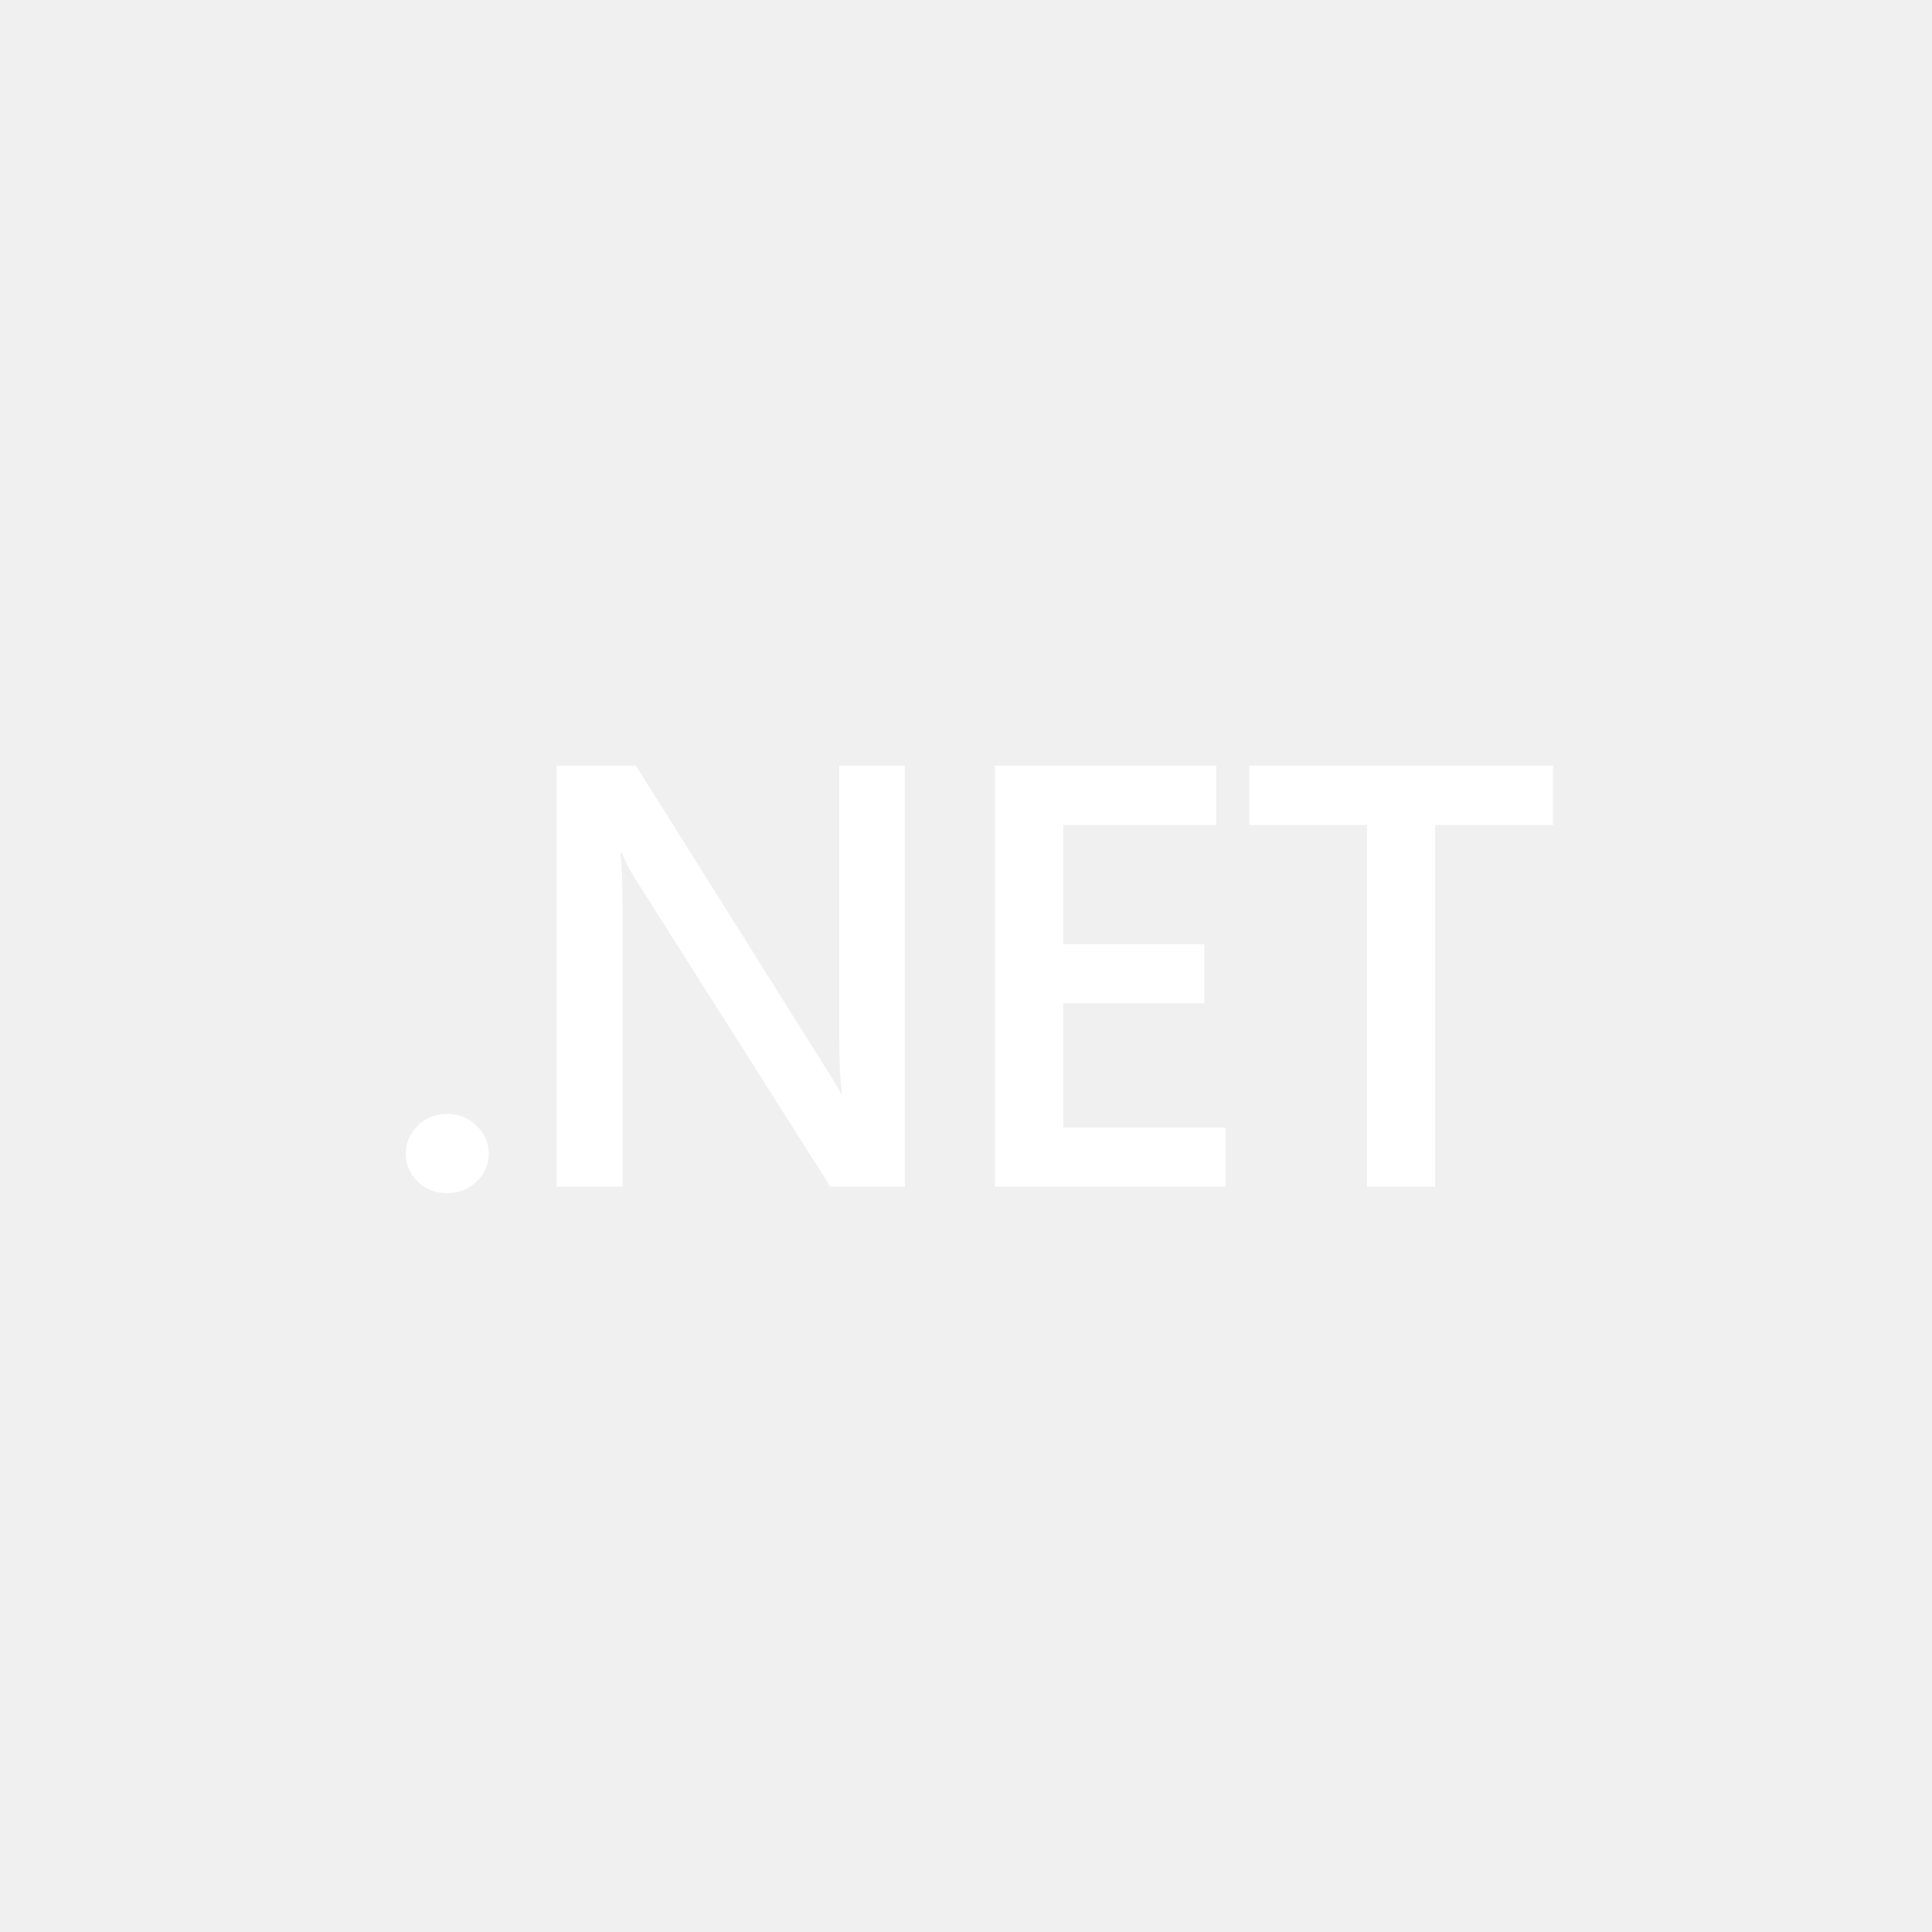
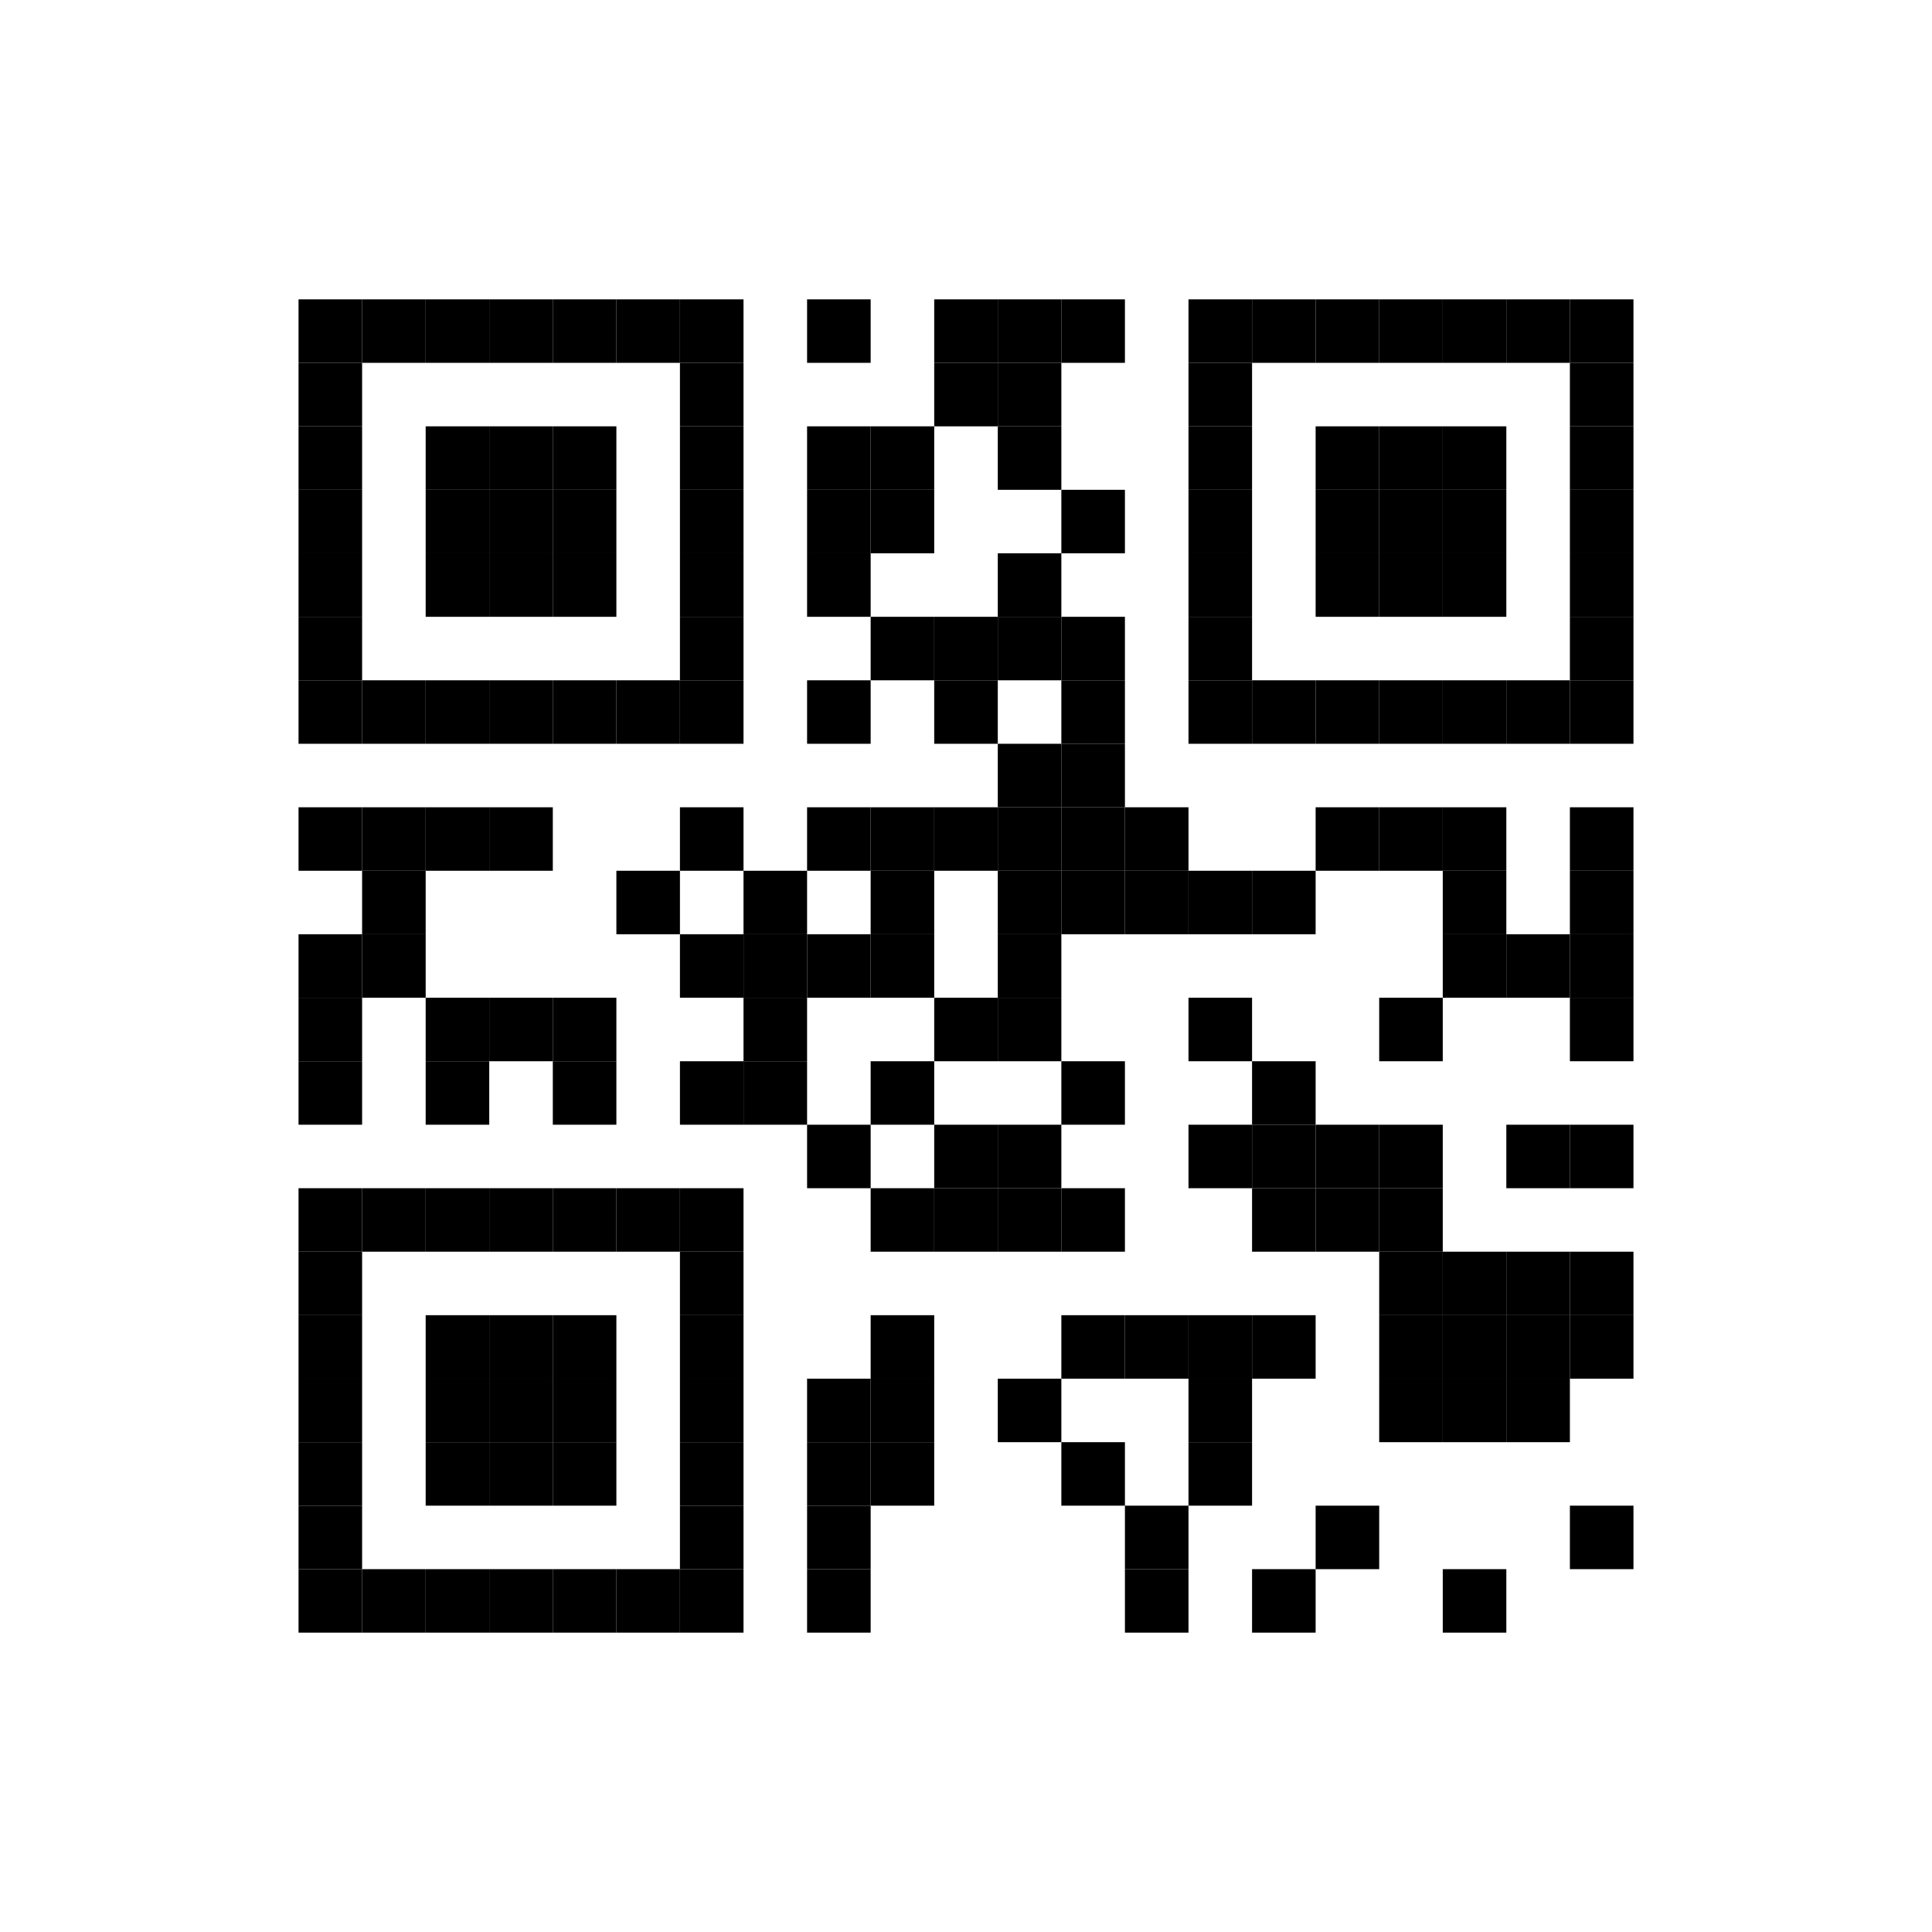
- <svg xmlns="http://www.w3.org/2000/svg" width="456" height="456" viewBox="0 0 456 456" version="1.1" xml:space="preserve" style="fill-rule:evenodd;clip-rule:evenodd;stroke-linejoin:round;stroke-miterlimit:2;">
-   <path d="m 105.5,281.609 c -2.703,0 -5.001,-0.9 -6.893,-2.702 -1.892,-1.848 -2.838,-4.042 -2.838,-6.582 0,-2.587 0.946,-4.804 2.838,-6.652 1.892,-1.848 4.19,-2.772 6.893,-2.772 2.748,0 5.068,0.924 6.96,2.772 1.937,1.848 2.906,4.064 2.906,6.652 0,2.54 -0.968,4.734 -2.906,6.582 -1.892,1.802 -4.212,2.702 -6.96,2.702 z" style="fill:#ffffff;fill-rule:nonzero;stroke-width:0.838" />
-   <path d="M 213.561,280.084 H 195.99 L 149.7,207.054 c -1.171,-1.848 -2.14,-3.765 -2.906,-5.751 h -0.406 c 0.361,2.125 0.541,6.675 0.541,13.65 v 65.132 h -15.543 v -99.36 h 18.719 l 44.737,71.298 c 1.892,2.957 3.109,4.989 3.649,6.098 h 0.27 c -0.45,-2.632 -0.676,-7.09 -0.676,-13.373 v -64.023 h 15.476 z" style="fill:#ffffff;fill-rule:nonzero;stroke-width:0.838" />
-   <path d="m 289.251,280.084 h -54.401 v -99.36 h 52.238 v 13.997 h -36.154 v 28.131 h 33.316 v 13.927 h -33.316 v 29.378 h 38.316 z" style="fill:#ffffff;fill-rule:nonzero;stroke-width:0.838" />
-   <path d="M 366.565,194.721 H 338.722 v 85.363 h -16.084 v -85.363 h -27.775 v -13.997 h 71.701 z" style="fill:#ffffff;fill-rule:nonzero;stroke-width:0.838" />
+ <svg xmlns="http://www.w3.org/2000/svg" xmlns:xlink="http://www.w3.org/1999/xlink" width="456" height="456">
+   <defs>
+     <rect height="8" width="8" id="p" />
+   </defs>
+   <g>
+     <rect id="svg_1" fill="#ffffff" height="456" width="456" />
+     <g id="svg_2" fill="#000000">
+       <use transform="matrix(1.87546, 0, 0, 1.87317, -191.667, -191.24)" id="svg_3" y="139.813" x="139.768" xlink:href="#p" />
+       <use transform="matrix(1.87546, 0, 0, 1.87317, -191.667, -191.24)" id="svg_4" y="147.813" x="139.768" xlink:href="#p" />
+       <use transform="matrix(1.87546, 0, 0, 1.87317, -191.667, -191.24)" id="svg_5" y="155.813" x="139.768" xlink:href="#p" />
+       <use transform="matrix(1.87546, 0, 0, 1.87317, -191.667, -191.24)" id="svg_6" y="163.813" x="139.768" xlink:href="#p" />
+       <use transform="matrix(1.87546, 0, 0, 1.87317, -191.667, -191.24)" id="svg_7" y="171.813" x="139.768" xlink:href="#p" />
+       <use transform="matrix(1.87546, 0, 0, 1.87317, -191.667, -191.24)" id="svg_8" y="179.813" x="139.768" xlink:href="#p" />
+       <use transform="matrix(1.87546, 0, 0, 1.87317, -191.667, -191.24)" id="svg_9" y="187.813" x="139.768" xlink:href="#p" />
+       <use transform="matrix(1.87546, 0, 0, 1.87317, -191.667, -191.24)" id="svg_10" y="203.813" x="139.768" xlink:href="#p" />
+       <use transform="matrix(1.87546, 0, 0, 1.87317, -191.667, -191.24)" id="svg_11" y="219.813" x="139.768" xlink:href="#p" />
+       <use transform="matrix(1.87546, 0, 0, 1.87317, -191.667, -191.24)" id="svg_12" y="227.813" x="139.768" xlink:href="#p" />
+       <use transform="matrix(1.87546, 0, 0, 1.87317, -191.667, -191.24)" id="svg_13" y="235.813" x="139.768" xlink:href="#p" />
+       <use transform="matrix(1.87546, 0, 0, 1.87317, -191.667, -191.24)" id="svg_14" y="251.813" x="139.768" xlink:href="#p" />
+       <use transform="matrix(1.87546, 0, 0, 1.87317, -191.667, -191.24)" id="svg_15" y="259.813" x="139.768" xlink:href="#p" />
+       <use transform="matrix(1.87546, 0, 0, 1.87317, -191.667, -191.24)" id="svg_16" y="267.813" x="139.768" xlink:href="#p" />
+       <use transform="matrix(1.87546, 0, 0, 1.87317, -191.667, -191.24)" id="svg_17" y="275.813" x="139.768" xlink:href="#p" />
+       <use transform="matrix(1.87546, 0, 0, 1.87317, -191.667, -191.24)" id="svg_18" y="283.813" x="139.768" xlink:href="#p" />
+       <use transform="matrix(1.87546, 0, 0, 1.87317, -191.667, -191.24)" id="svg_19" y="291.813" x="139.768" xlink:href="#p" />
+       <use transform="matrix(1.87546, 0, 0, 1.87317, -191.667, -191.24)" id="svg_20" y="299.813" x="139.768" xlink:href="#p" />
+       <use transform="matrix(1.87546, 0, 0, 1.87317, -191.667, -191.24)" id="svg_21" y="139.813" x="147.768" xlink:href="#p" />
+       <use transform="matrix(1.87546, 0, 0, 1.87317, -191.667, -191.24)" id="svg_22" y="187.813" x="147.768" xlink:href="#p" />
+       <use transform="matrix(1.87546, 0, 0, 1.87317, -191.667, -191.24)" id="svg_23" y="203.813" x="147.768" xlink:href="#p" />
+       <use transform="matrix(1.87546, 0, 0, 1.87317, -191.667, -191.24)" id="svg_24" y="211.813" x="147.768" xlink:href="#p" />
+       <use transform="matrix(1.87546, 0, 0, 1.87317, -191.667, -191.24)" id="svg_25" y="219.813" x="147.768" xlink:href="#p" />
+       <use transform="matrix(1.87546, 0, 0, 1.87317, -191.667, -191.24)" id="svg_26" y="251.813" x="147.768" xlink:href="#p" />
+       <use transform="matrix(1.87546, 0, 0, 1.87317, -191.667, -191.24)" id="svg_27" y="299.813" x="147.768" xlink:href="#p" />
+       <use transform="matrix(1.87546, 0, 0, 1.87317, -191.667, -191.24)" id="svg_28" y="139.813" x="155.768" xlink:href="#p" />
+       <use transform="matrix(1.87546, 0, 0, 1.87317, -191.667, -191.24)" id="svg_29" y="155.813" x="155.768" xlink:href="#p" />
+       <use transform="matrix(1.87546, 0, 0, 1.87317, -191.667, -191.24)" id="svg_30" y="163.813" x="155.768" xlink:href="#p" />
+       <use transform="matrix(1.87546, 0, 0, 1.87317, -191.667, -191.24)" id="svg_31" y="171.813" x="155.768" xlink:href="#p" />
+       <use transform="matrix(1.87546, 0, 0, 1.87317, -191.667, -191.24)" id="svg_32" y="187.813" x="155.768" xlink:href="#p" />
+       <use transform="matrix(1.87546, 0, 0, 1.87317, -191.667, -191.24)" id="svg_33" y="203.813" x="155.768" xlink:href="#p" />
+       <use transform="matrix(1.87546, 0, 0, 1.87317, -191.667, -191.24)" id="svg_34" y="227.813" x="155.768" xlink:href="#p" />
+       <use transform="matrix(1.87546, 0, 0, 1.87317, -191.667, -191.24)" id="svg_35" y="235.813" x="155.768" xlink:href="#p" />
+       <use transform="matrix(1.87546, 0, 0, 1.87317, -191.667, -191.24)" id="svg_36" y="251.813" x="155.768" xlink:href="#p" />
+       <use transform="matrix(1.87546, 0, 0, 1.87317, -191.667, -191.24)" id="svg_37" y="267.813" x="155.768" xlink:href="#p" />
+       <use transform="matrix(1.87546, 0, 0, 1.87317, -191.667, -191.24)" id="svg_38" y="275.813" x="155.768" xlink:href="#p" />
+       <use transform="matrix(1.87546, 0, 0, 1.87317, -191.667, -191.24)" id="svg_39" y="283.813" x="155.768" xlink:href="#p" />
+       <use transform="matrix(1.87546, 0, 0, 1.87317, -191.667, -191.24)" id="svg_40" y="299.813" x="155.768" xlink:href="#p" />
+       <use transform="matrix(1.87546, 0, 0, 1.87317, -191.667, -191.24)" id="svg_41" y="139.813" x="163.768" xlink:href="#p" />
+       <use transform="matrix(1.87546, 0, 0, 1.87317, -191.667, -191.24)" id="svg_42" y="155.813" x="163.768" xlink:href="#p" />
+       <use transform="matrix(1.87546, 0, 0, 1.87317, -191.667, -191.24)" id="svg_43" y="163.813" x="163.768" xlink:href="#p" />
+       <use transform="matrix(1.87546, 0, 0, 1.87317, -191.667, -191.24)" id="svg_44" y="171.813" x="163.768" xlink:href="#p" />
+       <use transform="matrix(1.87546, 0, 0, 1.87317, -191.667, -191.24)" id="svg_45" y="187.813" x="163.768" xlink:href="#p" />
+       <use transform="matrix(1.87546, 0, 0, 1.87317, -191.667, -191.24)" id="svg_46" y="203.813" x="163.768" xlink:href="#p" />
+       <use transform="matrix(1.87546, 0, 0, 1.87317, -191.667, -191.24)" id="svg_47" y="227.813" x="163.768" xlink:href="#p" />
+       <use transform="matrix(1.87546, 0, 0, 1.87317, -191.667, -191.24)" id="svg_48" y="251.813" x="163.768" xlink:href="#p" />
+       <use transform="matrix(1.87546, 0, 0, 1.87317, -191.667, -191.24)" id="svg_49" y="267.813" x="163.768" xlink:href="#p" />
+       <use transform="matrix(1.87546, 0, 0, 1.87317, -191.667, -191.24)" id="svg_50" y="275.813" x="163.768" xlink:href="#p" />
+       <use transform="matrix(1.87546, 0, 0, 1.87317, -191.667, -191.24)" id="svg_51" y="283.813" x="163.768" xlink:href="#p" />
+       <use transform="matrix(1.87546, 0, 0, 1.87317, -191.667, -191.24)" id="svg_52" y="299.813" x="163.768" xlink:href="#p" />
+       <use transform="matrix(1.87546, 0, 0, 1.87317, -191.667, -191.24)" id="svg_53" y="139.813" x="171.768" xlink:href="#p" />
+       <use transform="matrix(1.87546, 0, 0, 1.87317, -191.667, -191.24)" id="svg_54" y="155.813" x="171.768" xlink:href="#p" />
+       <use transform="matrix(1.87546, 0, 0, 1.87317, -191.667, -191.24)" id="svg_55" y="163.813" x="171.768" xlink:href="#p" />
+       <use transform="matrix(1.87546, 0, 0, 1.87317, -191.667, -191.24)" id="svg_56" y="171.813" x="171.768" xlink:href="#p" />
+       <use transform="matrix(1.87546, 0, 0, 1.87317, -191.667, -191.24)" id="svg_57" y="187.813" x="171.768" xlink:href="#p" />
+       <use transform="matrix(1.87546, 0, 0, 1.87317, -191.667, -191.24)" id="svg_58" y="227.813" x="171.768" xlink:href="#p" />
+       <use transform="matrix(1.87546, 0, 0, 1.87317, -191.667, -191.24)" id="svg_59" y="235.813" x="171.768" xlink:href="#p" />
+       <use transform="matrix(1.87546, 0, 0, 1.87317, -191.667, -191.24)" id="svg_60" y="251.813" x="171.768" xlink:href="#p" />
+       <use transform="matrix(1.87546, 0, 0, 1.87317, -191.667, -191.24)" id="svg_61" y="267.813" x="171.768" xlink:href="#p" />
+       <use transform="matrix(1.87546, 0, 0, 1.87317, -191.667, -191.24)" id="svg_62" y="275.813" x="171.768" xlink:href="#p" />
+       <use transform="matrix(1.87546, 0, 0, 1.87317, -191.667, -191.24)" id="svg_63" y="283.813" x="171.768" xlink:href="#p" />
+       <use transform="matrix(1.87546, 0, 0, 1.87317, -191.667, -191.24)" id="svg_64" y="299.813" x="171.768" xlink:href="#p" />
+       <use transform="matrix(1.87546, 0, 0, 1.87317, -191.667, -191.24)" id="svg_65" y="139.813" x="179.768" xlink:href="#p" />
+       <use transform="matrix(1.87546, 0, 0, 1.87317, -191.667, -191.24)" id="svg_66" y="187.813" x="179.768" xlink:href="#p" />
+       <use transform="matrix(1.87546, 0, 0, 1.87317, -191.667, -191.24)" id="svg_67" y="211.813" x="179.768" xlink:href="#p" />
+       <use transform="matrix(1.87546, 0, 0, 1.87317, -191.667, -191.24)" id="svg_68" y="251.813" x="179.768" xlink:href="#p" />
+       <use transform="matrix(1.87546, 0, 0, 1.87317, -191.667, -191.24)" id="svg_69" y="299.813" x="179.768" xlink:href="#p" />
+       <use transform="matrix(1.87546, 0, 0, 1.87317, -191.667, -191.24)" id="svg_70" y="139.813" x="187.768" xlink:href="#p" />
+       <use transform="matrix(1.87546, 0, 0, 1.87317, -191.667, -191.24)" id="svg_71" y="147.813" x="187.768" xlink:href="#p" />
+       <use transform="matrix(1.87546, 0, 0, 1.87317, -191.667, -191.24)" id="svg_72" y="155.813" x="187.768" xlink:href="#p" />
+       <use transform="matrix(1.87546, 0, 0, 1.87317, -191.667, -191.24)" id="svg_73" y="163.813" x="187.768" xlink:href="#p" />
+       <use transform="matrix(1.87546, 0, 0, 1.87317, -191.667, -191.24)" id="svg_74" y="171.813" x="187.768" xlink:href="#p" />
+       <use transform="matrix(1.87546, 0, 0, 1.87317, -191.667, -191.24)" id="svg_75" y="179.813" x="187.768" xlink:href="#p" />
+       <use transform="matrix(1.87546, 0, 0, 1.87317, -191.667, -191.24)" id="svg_76" y="187.813" x="187.768" xlink:href="#p" />
+       <use transform="matrix(1.87546, 0, 0, 1.87317, -191.667, -191.24)" id="svg_77" y="203.813" x="187.768" xlink:href="#p" />
+       <use transform="matrix(1.87546, 0, 0, 1.87317, -191.667, -191.24)" id="svg_78" y="219.813" x="187.768" xlink:href="#p" />
+       <use transform="matrix(1.87546, 0, 0, 1.87317, -191.667, -191.24)" id="svg_79" y="235.813" x="187.768" xlink:href="#p" />
+       <use transform="matrix(1.87546, 0, 0, 1.87317, -191.667, -191.24)" id="svg_80" y="251.813" x="187.768" xlink:href="#p" />
+       <use transform="matrix(1.87546, 0, 0, 1.87317, -191.667, -191.24)" id="svg_81" y="259.813" x="187.768" xlink:href="#p" />
+       <use transform="matrix(1.87546, 0, 0, 1.87317, -191.667, -191.24)" id="svg_82" y="267.813" x="187.768" xlink:href="#p" />
+       <use transform="matrix(1.87546, 0, 0, 1.87317, -191.667, -191.24)" id="svg_83" y="275.813" x="187.768" xlink:href="#p" />
+       <use transform="matrix(1.87546, 0, 0, 1.87317, -191.667, -191.24)" id="svg_84" y="283.813" x="187.768" xlink:href="#p" />
+       <use transform="matrix(1.87546, 0, 0, 1.87317, -191.667, -191.24)" id="svg_85" y="291.813" x="187.768" xlink:href="#p" />
+       <use transform="matrix(1.87546, 0, 0, 1.87317, -191.667, -191.24)" id="svg_86" y="299.813" x="187.768" xlink:href="#p" />
+       <use transform="matrix(1.87546, 0, 0, 1.87317, -191.667, -191.24)" id="svg_87" y="211.813" x="195.768" xlink:href="#p" />
+       <use transform="matrix(1.87546, 0, 0, 1.87317, -191.667, -191.24)" id="svg_88" y="219.813" x="195.768" xlink:href="#p" />
+       <use transform="matrix(1.87546, 0, 0, 1.87317, -191.667, -191.24)" id="svg_89" y="227.813" x="195.768" xlink:href="#p" />
+       <use transform="matrix(1.87546, 0, 0, 1.87317, -191.667, -191.24)" id="svg_90" y="235.813" x="195.768" xlink:href="#p" />
+       <use transform="matrix(1.87546, 0, 0, 1.87317, -191.667, -191.24)" id="svg_91" y="139.813" x="203.768" xlink:href="#p" />
+       <use transform="matrix(1.87546, 0, 0, 1.87317, -191.667, -191.24)" id="svg_92" y="155.813" x="203.768" xlink:href="#p" />
+       <use transform="matrix(1.87546, 0, 0, 1.87317, -191.667, -191.24)" id="svg_93" y="163.813" x="203.768" xlink:href="#p" />
+       <use transform="matrix(1.87546, 0, 0, 1.87317, -191.667, -191.24)" id="svg_94" y="171.813" x="203.768" xlink:href="#p" />
+       <use transform="matrix(1.87546, 0, 0, 1.87317, -191.667, -191.24)" id="svg_95" y="187.813" x="203.768" xlink:href="#p" />
+       <use transform="matrix(1.87546, 0, 0, 1.87317, -191.667, -191.24)" id="svg_96" y="203.813" x="203.768" xlink:href="#p" />
+       <use transform="matrix(1.87546, 0, 0, 1.87317, -191.667, -191.24)" id="svg_97" y="219.813" x="203.768" xlink:href="#p" />
+       <use transform="matrix(1.87546, 0, 0, 1.87317, -191.667, -191.24)" id="svg_98" y="243.813" x="203.768" xlink:href="#p" />
+       <use transform="matrix(1.87546, 0, 0, 1.87317, -191.667, -191.24)" id="svg_99" y="275.813" x="203.768" xlink:href="#p" />
+       <use transform="matrix(1.87546, 0, 0, 1.87317, -191.667, -191.24)" id="svg_100" y="283.813" x="203.768" xlink:href="#p" />
+       <use transform="matrix(1.87546, 0, 0, 1.87317, -191.667, -191.24)" id="svg_101" y="291.813" x="203.768" xlink:href="#p" />
+       <use transform="matrix(1.87546, 0, 0, 1.87317, -191.667, -191.24)" id="svg_102" y="299.813" x="203.768" xlink:href="#p" />
+       <use transform="matrix(1.87546, 0, 0, 1.87317, -191.667, -191.24)" id="svg_103" y="155.813" x="211.768" xlink:href="#p" />
+       <use transform="matrix(1.87546, 0, 0, 1.87317, -191.667, -191.24)" id="svg_104" y="163.813" x="211.768" xlink:href="#p" />
+       <use transform="matrix(1.87546, 0, 0, 1.87317, -191.667, -191.24)" id="svg_105" y="179.813" x="211.768" xlink:href="#p" />
+       <use transform="matrix(1.87546, 0, 0, 1.87317, -191.667, -191.24)" id="svg_106" y="203.813" x="211.768" xlink:href="#p" />
+       <use transform="matrix(1.87546, 0, 0, 1.87317, -191.667, -191.24)" id="svg_107" y="211.813" x="211.768" xlink:href="#p" />
+       <use transform="matrix(1.87546, 0, 0, 1.87317, -191.667, -191.24)" id="svg_108" y="219.813" x="211.768" xlink:href="#p" />
+       <use transform="matrix(1.87546, 0, 0, 1.87317, -191.667, -191.24)" id="svg_109" y="235.813" x="211.768" xlink:href="#p" />
+       <use transform="matrix(1.87546, 0, 0, 1.87317, -191.667, -191.24)" id="svg_110" y="251.813" x="211.768" xlink:href="#p" />
+       <use transform="matrix(1.87546, 0, 0, 1.87317, -191.667, -191.24)" id="svg_111" y="267.813" x="211.768" xlink:href="#p" />
+       <use transform="matrix(1.87546, 0, 0, 1.87317, -191.667, -191.24)" id="svg_112" y="275.813" x="211.768" xlink:href="#p" />
+       <use transform="matrix(1.87546, 0, 0, 1.87317, -191.667, -191.24)" id="svg_113" y="283.813" x="211.768" xlink:href="#p" />
+       <use transform="matrix(1.87546, 0, 0, 1.87317, -191.667, -191.24)" id="svg_114" y="139.813" x="219.768" xlink:href="#p" />
+       <use transform="matrix(1.87546, 0, 0, 1.87317, -191.667, -191.24)" id="svg_115" y="147.813" x="219.768" xlink:href="#p" />
+       <use transform="matrix(1.87546, 0, 0, 1.87317, -191.667, -191.24)" id="svg_116" y="179.813" x="219.768" xlink:href="#p" />
+       <use transform="matrix(1.87546, 0, 0, 1.87317, -191.667, -191.24)" id="svg_117" y="187.813" x="219.768" xlink:href="#p" />
+       <use transform="matrix(1.87546, 0, 0, 1.87317, -191.667, -191.24)" id="svg_118" y="203.813" x="219.768" xlink:href="#p" />
+       <use transform="matrix(1.87546, 0, 0, 1.87317, -191.667, -191.24)" id="svg_119" y="227.813" x="219.768" xlink:href="#p" />
+       <use transform="matrix(1.87546, 0, 0, 1.87317, -191.667, -191.24)" id="svg_120" y="243.813" x="219.768" xlink:href="#p" />
+       <use transform="matrix(1.87546, 0, 0, 1.87317, -191.667, -191.24)" id="svg_121" y="251.813" x="219.768" xlink:href="#p" />
+       <use transform="matrix(1.87546, 0, 0, 1.87317, -191.667, -191.24)" id="svg_122" y="139.813" x="227.768" xlink:href="#p" />
+       <use transform="matrix(1.87546, 0, 0, 1.87317, -191.667, -191.24)" id="svg_123" y="147.813" x="227.768" xlink:href="#p" />
+       <use transform="matrix(1.87546, 0, 0, 1.87317, -191.667, -191.24)" id="svg_124" y="155.813" x="227.768" xlink:href="#p" />
+       <use transform="matrix(1.87546, 0, 0, 1.87317, -191.667, -191.24)" id="svg_125" y="171.813" x="227.768" xlink:href="#p" />
+       <use transform="matrix(1.87546, 0, 0, 1.87317, -191.667, -191.24)" id="svg_126" y="179.813" x="227.768" xlink:href="#p" />
+       <use transform="matrix(1.87546, 0, 0, 1.87317, -191.667, -191.24)" id="svg_127" y="195.813" x="227.768" xlink:href="#p" />
+       <use transform="matrix(1.87546, 0, 0, 1.87317, -191.667, -191.24)" id="svg_128" y="203.813" x="227.768" xlink:href="#p" />
+       <use transform="matrix(1.87546, 0, 0, 1.87317, -191.667, -191.24)" id="svg_129" y="211.813" x="227.768" xlink:href="#p" />
+       <use transform="matrix(1.87546, 0, 0, 1.87317, -191.667, -191.24)" id="svg_130" y="219.813" x="227.768" xlink:href="#p" />
+       <use transform="matrix(1.87546, 0, 0, 1.87317, -191.667, -191.24)" id="svg_131" y="227.813" x="227.768" xlink:href="#p" />
+       <use transform="matrix(1.87546, 0, 0, 1.87317, -191.667, -191.24)" id="svg_132" y="243.813" x="227.768" xlink:href="#p" />
+       <use transform="matrix(1.87546, 0, 0, 1.87317, -191.667, -191.24)" id="svg_133" y="251.813" x="227.768" xlink:href="#p" />
+       <use transform="matrix(1.87546, 0, 0, 1.87317, -191.667, -191.24)" id="svg_134" y="275.813" x="227.768" xlink:href="#p" />
+       <use transform="matrix(1.87546, 0, 0, 1.87317, -191.667, -191.24)" id="svg_135" y="139.813" x="235.768" xlink:href="#p" />
+       <use transform="matrix(1.87546, 0, 0, 1.87317, -191.667, -191.24)" id="svg_136" y="163.813" x="235.768" xlink:href="#p" />
+       <use transform="matrix(1.87546, 0, 0, 1.87317, -191.667, -191.24)" id="svg_137" y="179.813" x="235.768" xlink:href="#p" />
+       <use transform="matrix(1.87546, 0, 0, 1.87317, -191.667, -191.24)" id="svg_138" y="187.813" x="235.768" xlink:href="#p" />
+       <use transform="matrix(1.87546, 0, 0, 1.87317, -191.667, -191.24)" id="svg_139" y="195.813" x="235.768" xlink:href="#p" />
+       <use transform="matrix(1.87546, 0, 0, 1.87317, -191.667, -191.24)" id="svg_140" y="203.813" x="235.768" xlink:href="#p" />
+       <use transform="matrix(1.87546, 0, 0, 1.87317, -191.667, -191.24)" id="svg_141" y="211.813" x="235.768" xlink:href="#p" />
+       <use transform="matrix(1.87546, 0, 0, 1.87317, -191.667, -191.24)" id="svg_142" y="235.813" x="235.768" xlink:href="#p" />
+       <use transform="matrix(1.87546, 0, 0, 1.87317, -191.667, -191.24)" id="svg_143" y="251.813" x="235.768" xlink:href="#p" />
+       <use transform="matrix(1.87546, 0, 0, 1.87317, -191.667, -191.24)" id="svg_144" y="267.813" x="235.768" xlink:href="#p" />
+       <use transform="matrix(1.87546, 0, 0, 1.87317, -191.667, -191.24)" id="svg_145" y="283.813" x="235.768" xlink:href="#p" />
+       <use transform="matrix(1.87546, 0, 0, 1.87317, -191.667, -191.24)" id="svg_146" y="203.813" x="243.768" xlink:href="#p" />
+       <use transform="matrix(1.87546, 0, 0, 1.87317, -191.667, -191.24)" id="svg_147" y="211.813" x="243.768" xlink:href="#p" />
+       <use transform="matrix(1.87546, 0, 0, 1.87317, -191.667, -191.24)" id="svg_148" y="267.813" x="243.768" xlink:href="#p" />
+       <use transform="matrix(1.87546, 0, 0, 1.87317, -191.667, -191.24)" id="svg_149" y="291.813" x="243.768" xlink:href="#p" />
+       <use transform="matrix(1.87546, 0, 0, 1.87317, -191.667, -191.24)" id="svg_150" y="299.813" x="243.768" xlink:href="#p" />
+       <use transform="matrix(1.87546, 0, 0, 1.87317, -191.667, -191.24)" id="svg_151" y="139.813" x="251.768" xlink:href="#p" />
+       <use transform="matrix(1.87546, 0, 0, 1.87317, -191.667, -191.24)" id="svg_152" y="147.813" x="251.768" xlink:href="#p" />
+       <use transform="matrix(1.87546, 0, 0, 1.87317, -191.667, -191.24)" id="svg_153" y="155.813" x="251.768" xlink:href="#p" />
+       <use transform="matrix(1.87546, 0, 0, 1.87317, -191.667, -191.24)" id="svg_154" y="163.813" x="251.768" xlink:href="#p" />
+       <use transform="matrix(1.87546, 0, 0, 1.87317, -191.667, -191.24)" id="svg_155" y="171.813" x="251.768" xlink:href="#p" />
+       <use transform="matrix(1.87546, 0, 0, 1.87317, -191.667, -191.24)" id="svg_156" y="179.813" x="251.768" xlink:href="#p" />
+       <use transform="matrix(1.87546, 0, 0, 1.87317, -191.667, -191.24)" id="svg_157" y="187.813" x="251.768" xlink:href="#p" />
+       <use transform="matrix(1.87546, 0, 0, 1.87317, -191.667, -191.24)" id="svg_158" y="211.813" x="251.768" xlink:href="#p" />
+       <use transform="matrix(1.87546, 0, 0, 1.87317, -191.667, -191.24)" id="svg_159" y="227.813" x="251.768" xlink:href="#p" />
+       <use transform="matrix(1.87546, 0, 0, 1.87317, -191.667, -191.24)" id="svg_160" y="243.813" x="251.768" xlink:href="#p" />
+       <use transform="matrix(1.87546, 0, 0, 1.87317, -191.667, -191.24)" id="svg_161" y="267.813" x="251.768" xlink:href="#p" />
+       <use transform="matrix(1.87546, 0, 0, 1.87317, -191.667, -191.24)" id="svg_162" y="275.813" x="251.768" xlink:href="#p" />
+       <use transform="matrix(1.87546, 0, 0, 1.87317, -191.667, -191.24)" id="svg_163" y="283.813" x="251.768" xlink:href="#p" />
+       <use transform="matrix(1.87546, 0, 0, 1.87317, -191.667, -191.24)" id="svg_164" y="139.813" x="259.768" xlink:href="#p" />
+       <use transform="matrix(1.87546, 0, 0, 1.87317, -191.667, -191.24)" id="svg_165" y="187.813" x="259.768" xlink:href="#p" />
+       <use transform="matrix(1.87546, 0, 0, 1.87317, -191.667, -191.24)" id="svg_166" y="211.813" x="259.768" xlink:href="#p" />
+       <use transform="matrix(1.87546, 0, 0, 1.87317, -191.667, -191.24)" id="svg_167" y="235.813" x="259.768" xlink:href="#p" />
+       <use transform="matrix(1.87546, 0, 0, 1.87317, -191.667, -191.24)" id="svg_168" y="243.813" x="259.768" xlink:href="#p" />
+       <use transform="matrix(1.87546, 0, 0, 1.87317, -191.667, -191.24)" id="svg_169" y="251.813" x="259.768" xlink:href="#p" />
+       <use transform="matrix(1.87546, 0, 0, 1.87317, -191.667, -191.24)" id="svg_170" y="267.813" x="259.768" xlink:href="#p" />
+       <use transform="matrix(1.87546, 0, 0, 1.87317, -191.667, -191.24)" id="svg_171" y="299.813" x="259.768" xlink:href="#p" />
+       <use transform="matrix(1.87546, 0, 0, 1.87317, -191.667, -191.24)" id="svg_172" y="139.813" x="267.768" xlink:href="#p" />
+       <use transform="matrix(1.87546, 0, 0, 1.87317, -191.667, -191.24)" id="svg_173" y="155.813" x="267.768" xlink:href="#p" />
+       <use transform="matrix(1.87546, 0, 0, 1.87317, -191.667, -191.24)" id="svg_174" y="163.813" x="267.768" xlink:href="#p" />
+       <use transform="matrix(1.87546, 0, 0, 1.87317, -191.667, -191.24)" id="svg_175" y="171.813" x="267.768" xlink:href="#p" />
+       <use transform="matrix(1.87546, 0, 0, 1.87317, -191.667, -191.24)" id="svg_176" y="187.813" x="267.768" xlink:href="#p" />
+       <use transform="matrix(1.87546, 0, 0, 1.87317, -191.667, -191.24)" id="svg_177" y="203.813" x="267.768" xlink:href="#p" />
+       <use transform="matrix(1.87546, 0, 0, 1.87317, -191.667, -191.24)" id="svg_178" y="243.813" x="267.768" xlink:href="#p" />
+       <use transform="matrix(1.87546, 0, 0, 1.87317, -191.667, -191.24)" id="svg_179" y="251.813" x="267.768" xlink:href="#p" />
+       <use transform="matrix(1.87546, 0, 0, 1.87317, -191.667, -191.24)" id="svg_180" y="291.813" x="267.768" xlink:href="#p" />
+       <use transform="matrix(1.87546, 0, 0, 1.87317, -191.667, -191.24)" id="svg_181" y="139.813" x="275.768" xlink:href="#p" />
+       <use transform="matrix(1.87546, 0, 0, 1.87317, -191.667, -191.24)" id="svg_182" y="155.813" x="275.768" xlink:href="#p" />
+       <use transform="matrix(1.87546, 0, 0, 1.87317, -191.667, -191.24)" id="svg_183" y="163.813" x="275.768" xlink:href="#p" />
+       <use transform="matrix(1.87546, 0, 0, 1.87317, -191.667, -191.24)" id="svg_184" y="171.813" x="275.768" xlink:href="#p" />
+       <use transform="matrix(1.87546, 0, 0, 1.87317, -191.667, -191.24)" id="svg_185" y="187.813" x="275.768" xlink:href="#p" />
+       <use transform="matrix(1.87546, 0, 0, 1.87317, -191.667, -191.24)" id="svg_186" y="203.813" x="275.768" xlink:href="#p" />
+       <use transform="matrix(1.87546, 0, 0, 1.87317, -191.667, -191.24)" id="svg_187" y="227.813" x="275.768" xlink:href="#p" />
+       <use transform="matrix(1.87546, 0, 0, 1.87317, -191.667, -191.24)" id="svg_188" y="243.813" x="275.768" xlink:href="#p" />
+       <use transform="matrix(1.87546, 0, 0, 1.87317, -191.667, -191.24)" id="svg_189" y="251.813" x="275.768" xlink:href="#p" />
+       <use transform="matrix(1.87546, 0, 0, 1.87317, -191.667, -191.24)" id="svg_190" y="259.813" x="275.768" xlink:href="#p" />
+       <use transform="matrix(1.87546, 0, 0, 1.87317, -191.667, -191.24)" id="svg_191" y="267.813" x="275.768" xlink:href="#p" />
+       <use transform="matrix(1.87546, 0, 0, 1.87317, -191.667, -191.24)" id="svg_192" y="275.813" x="275.768" xlink:href="#p" />
+       <use transform="matrix(1.87546, 0, 0, 1.87317, -191.667, -191.24)" id="svg_193" y="139.813" x="283.768" xlink:href="#p" />
+       <use transform="matrix(1.87546, 0, 0, 1.87317, -191.667, -191.24)" id="svg_194" y="155.813" x="283.768" xlink:href="#p" />
+       <use transform="matrix(1.87546, 0, 0, 1.87317, -191.667, -191.24)" id="svg_195" y="163.813" x="283.768" xlink:href="#p" />
+       <use transform="matrix(1.87546, 0, 0, 1.87317, -191.667, -191.24)" id="svg_196" y="171.813" x="283.768" xlink:href="#p" />
+       <use transform="matrix(1.87546, 0, 0, 1.87317, -191.667, -191.24)" id="svg_197" y="187.813" x="283.768" xlink:href="#p" />
+       <use transform="matrix(1.87546, 0, 0, 1.87317, -191.667, -191.24)" id="svg_198" y="203.813" x="283.768" xlink:href="#p" />
+       <use transform="matrix(1.87546, 0, 0, 1.87317, -191.667, -191.24)" id="svg_199" y="211.813" x="283.768" xlink:href="#p" />
+       <use transform="matrix(1.87546, 0, 0, 1.87317, -191.667, -191.24)" id="svg_200" y="219.813" x="283.768" xlink:href="#p" />
+       <use transform="matrix(1.87546, 0, 0, 1.87317, -191.667, -191.24)" id="svg_201" y="259.813" x="283.768" xlink:href="#p" />
+       <use transform="matrix(1.87546, 0, 0, 1.87317, -191.667, -191.24)" id="svg_202" y="267.813" x="283.768" xlink:href="#p" />
+       <use transform="matrix(1.87546, 0, 0, 1.87317, -191.667, -191.24)" id="svg_203" y="275.813" x="283.768" xlink:href="#p" />
+       <use transform="matrix(1.87546, 0, 0, 1.87317, -191.667, -191.24)" id="svg_204" y="299.813" x="283.768" xlink:href="#p" />
+       <use transform="matrix(1.87546, 0, 0, 1.87317, -191.667, -191.24)" id="svg_205" y="139.813" x="291.768" xlink:href="#p" />
+       <use transform="matrix(1.87546, 0, 0, 1.87317, -191.667, -191.24)" id="svg_206" y="187.813" x="291.768" xlink:href="#p" />
+       <use transform="matrix(1.87546, 0, 0, 1.87317, -191.667, -191.24)" id="svg_207" y="219.813" x="291.768" xlink:href="#p" />
+       <use transform="matrix(1.87546, 0, 0, 1.87317, -191.667, -191.24)" id="svg_208" y="243.813" x="291.768" xlink:href="#p" />
+       <use transform="matrix(1.87546, 0, 0, 1.87317, -191.667, -191.24)" id="svg_209" y="259.813" x="291.768" xlink:href="#p" />
+       <use transform="matrix(1.87546, 0, 0, 1.87317, -191.667, -191.24)" id="svg_210" y="267.813" x="291.768" xlink:href="#p" />
+       <use transform="matrix(1.87546, 0, 0, 1.87317, -191.667, -191.24)" id="svg_211" y="275.813" x="291.768" xlink:href="#p" />
+       <use transform="matrix(1.87546, 0, 0, 1.87317, -191.667, -191.24)" id="svg_212" y="139.813" x="299.768" xlink:href="#p" />
+       <use transform="matrix(1.87546, 0, 0, 1.87317, -191.667, -191.24)" id="svg_213" y="147.813" x="299.768" xlink:href="#p" />
+       <use transform="matrix(1.87546, 0, 0, 1.87317, -191.667, -191.24)" id="svg_214" y="155.813" x="299.768" xlink:href="#p" />
+       <use transform="matrix(1.87546, 0, 0, 1.87317, -191.667, -191.24)" id="svg_215" y="163.813" x="299.768" xlink:href="#p" />
+       <use transform="matrix(1.87546, 0, 0, 1.87317, -191.667, -191.24)" id="svg_216" y="171.813" x="299.768" xlink:href="#p" />
+       <use transform="matrix(1.87546, 0, 0, 1.87317, -191.667, -191.24)" id="svg_217" y="179.813" x="299.768" xlink:href="#p" />
+       <use transform="matrix(1.87546, 0, 0, 1.87317, -191.667, -191.24)" id="svg_218" y="187.813" x="299.768" xlink:href="#p" />
+       <use transform="matrix(1.87546, 0, 0, 1.87317, -191.667, -191.24)" id="svg_219" y="203.813" x="299.768" xlink:href="#p" />
+       <use transform="matrix(1.87546, 0, 0, 1.87317, -191.667, -191.24)" id="svg_220" y="211.813" x="299.768" xlink:href="#p" />
+       <use transform="matrix(1.87546, 0, 0, 1.87317, -191.667, -191.24)" id="svg_221" y="219.813" x="299.768" xlink:href="#p" />
+       <use transform="matrix(1.87546, 0, 0, 1.87317, -191.667, -191.24)" id="svg_222" y="227.813" x="299.768" xlink:href="#p" />
+       <use transform="matrix(1.87546, 0, 0, 1.87317, -191.667, -191.24)" id="svg_223" y="243.813" x="299.768" xlink:href="#p" />
+       <use transform="matrix(1.87546, 0, 0, 1.87317, -191.667, -191.24)" id="svg_224" y="259.813" x="299.768" xlink:href="#p" />
+       <use transform="matrix(1.87546, 0, 0, 1.87317, -191.667, -191.24)" id="svg_225" y="267.813" x="299.768" xlink:href="#p" />
+       <use transform="matrix(1.87546, 0, 0, 1.87317, -191.667, -191.24)" id="svg_226" y="291.813" x="299.768" xlink:href="#p" />
+     </g>
+     <g id="svg_227" />
+   </g>
</svg>
